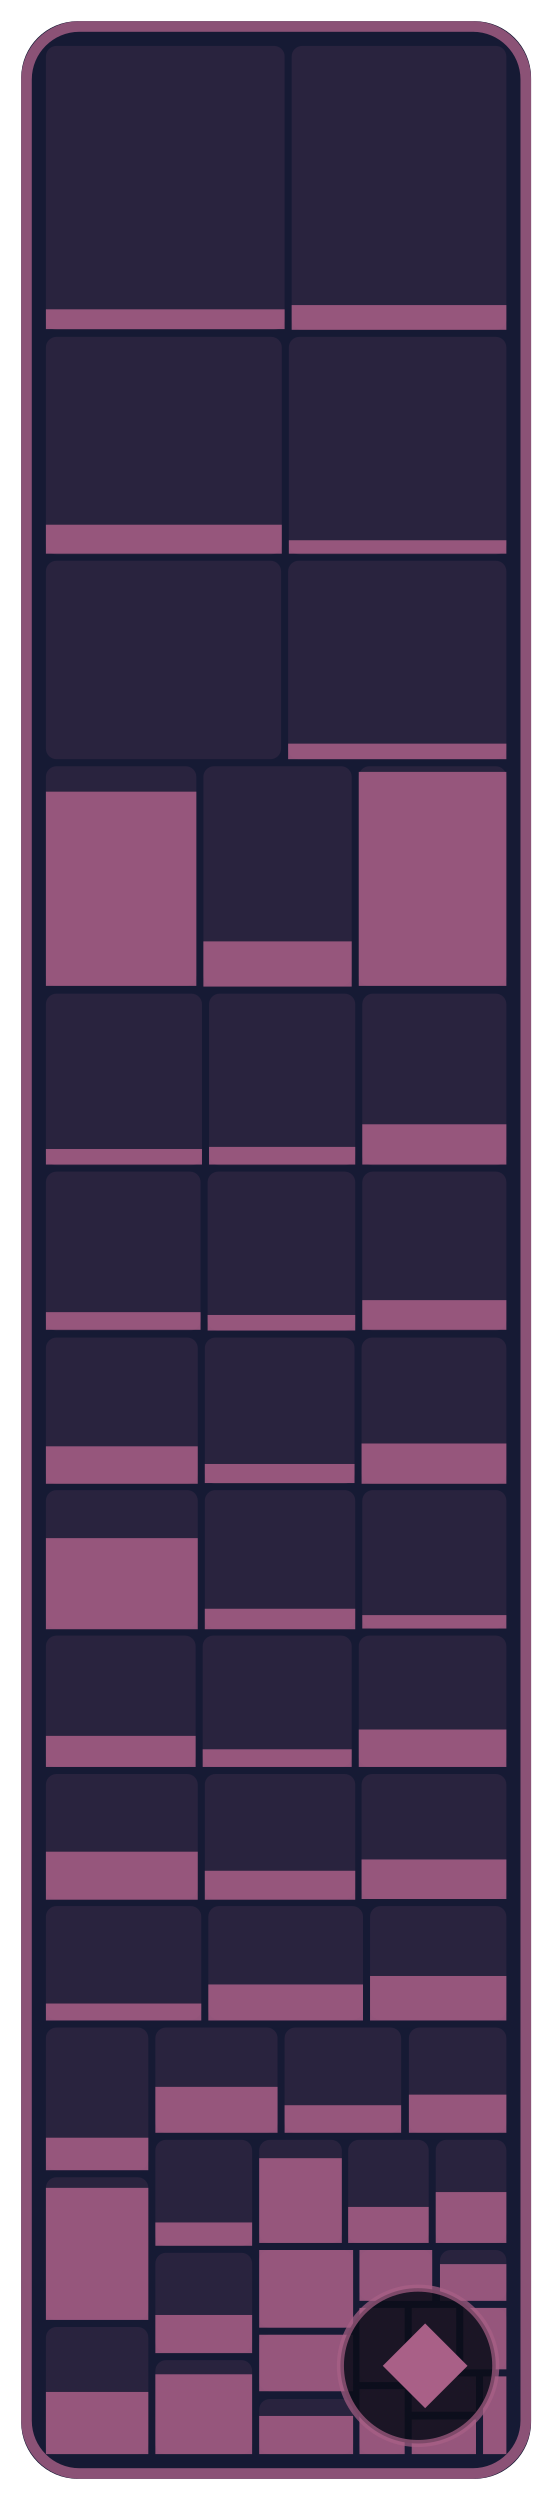
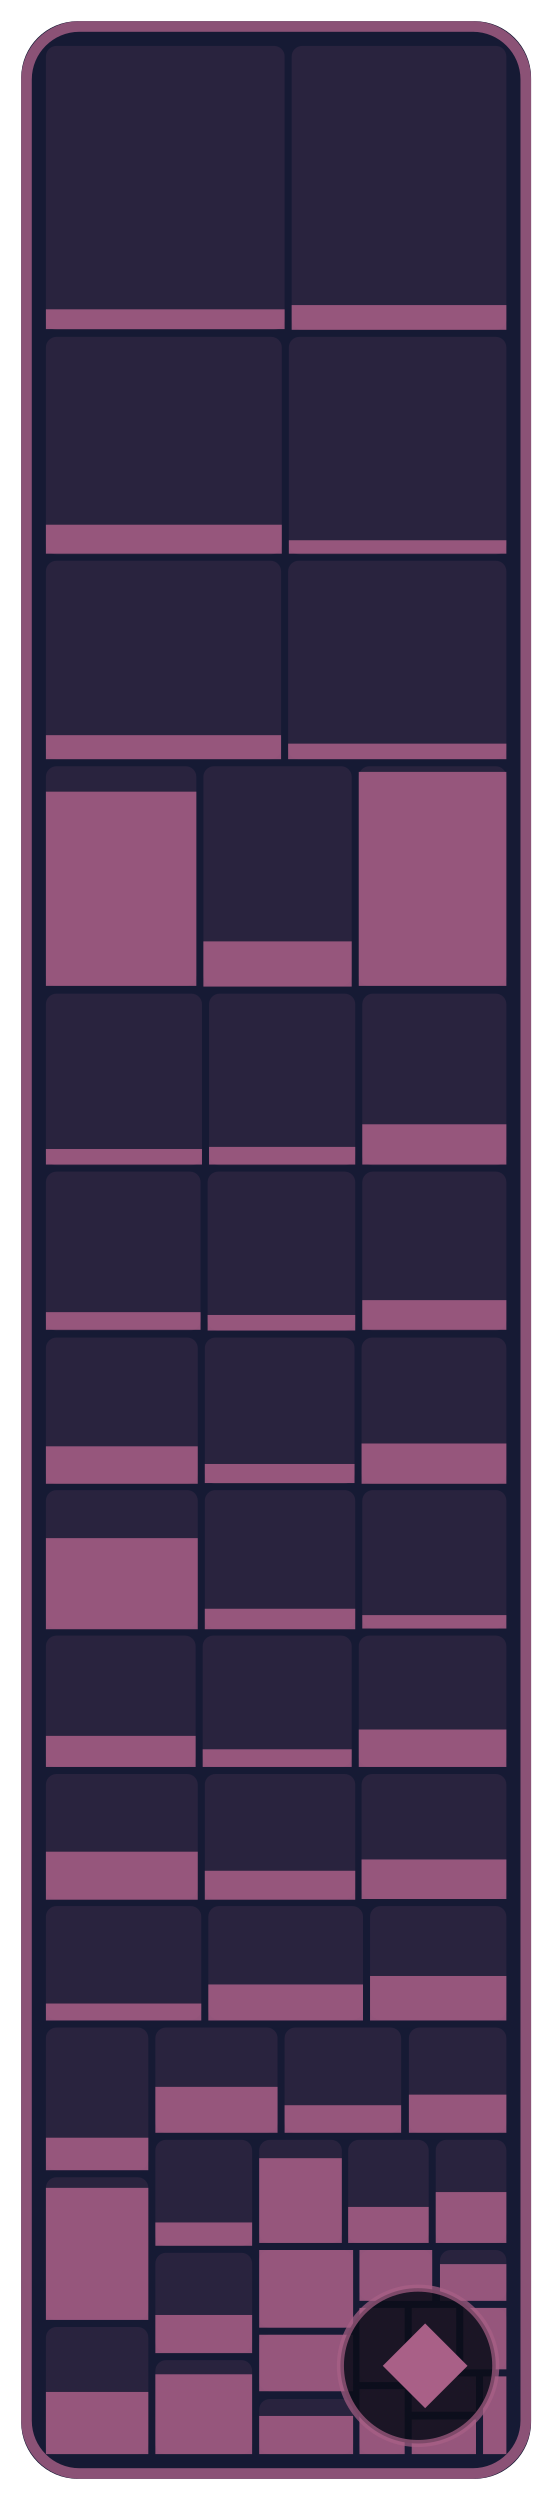
- <svg xmlns="http://www.w3.org/2000/svg" width="78.2" height="354" viewBox="0 0 78.2 354" role="img" aria-label="NPCs: 29.0 % of 291,360 bytes of code matched, 366 of 594 functions">
+ <svg xmlns="http://www.w3.org/2000/svg" width="78.2" height="354" viewBox="0 0 78.2 354" role="img" aria-label="NPCs: 29.6 % of 291,360 bytes of code matched, 372 of 594 functions">
  <style>text { font-family: -apple-system, BlinkMacSystemFont, 'Segoe UI', Helvetica, Arial, sans-serif; } .mono { font-family: ui-monospace, SFMono-Regular, 'SF Mono', Menlo, Consolas, monospace; } text { paint-order: stroke; stroke: #161a34; stroke-opacity: 0.55; stroke-width: 2.5px; stroke-linejoin: round; } .rise { transform-box: fill-box; transform-origin: 50% 100%; animation: rise 1.6s cubic-bezier(.2,.8,.2,1) .2s both; } @keyframes rise { from { transform: scaleY(0); } } @media (prefers-reduced-motion: reduce) { * { animation: none !important; } }</style>
  <rect x="3" y="3" width="72.2" height="348" rx="8" fill="#161a34" />
  <rect x="6.5" y="6.5" width="33.8" height="40.2" rx="1.5" fill="#a96087" fill-opacity="0.13" />
  <rect class="rise" x="6.5" y="43.8" width="33.8" height="2.8" fill="#a96087" fill-opacity="0.85" />
  <rect x="41.3" y="6.5" width="30.4" height="40.2" rx="1.5" fill="#a96087" fill-opacity="0.13" />
  <rect class="rise" x="41.3" y="43.2" width="30.4" height="3.5" fill="#a96087" fill-opacity="0.85" />
  <rect x="6.5" y="47.7" width="33.4" height="30.8" rx="1.5" fill="#a96087" fill-opacity="0.13" />
  <rect class="rise" x="6.5" y="74.3" width="33.4" height="4.1" fill="#a96087" fill-opacity="0.85" />
  <rect x="40.9" y="47.7" width="30.8" height="30.8" rx="1.5" fill="#a96087" fill-opacity="0.13" />
  <rect class="rise" x="40.9" y="76.5" width="30.8" height="1.9" fill="#a96087" fill-opacity="0.85" />
  <rect x="6.5" y="79.4" width="33.3" height="28.1" rx="1.5" fill="#a96087" fill-opacity="0.13" />
+   <rect class="rise" x="6.5" y="104.1" width="33.3" height="3.4" fill="#a96087" fill-opacity="0.85" />
  <rect x="40.8" y="79.4" width="30.9" height="28.1" rx="1.5" fill="#a96087" fill-opacity="0.13" />
  <rect class="rise" x="40.8" y="105.3" width="30.9" height="2.2" fill="#a96087" fill-opacity="0.85" />
  <rect x="6.5" y="108.5" width="21.3" height="31.1" rx="1.5" fill="#a96087" fill-opacity="0.13" />
  <rect class="rise" x="6.5" y="112.1" width="21.3" height="27.5" fill="#a96087" fill-opacity="0.85" />
  <rect x="28.8" y="108.5" width="21.0" height="31.1" rx="1.5" fill="#a96087" fill-opacity="0.13" />
  <rect class="rise" x="28.8" y="133.3" width="21.0" height="6.4" fill="#a96087" fill-opacity="0.85" />
  <rect x="50.8" y="108.5" width="20.9" height="31.1" rx="1.5" fill="#a96087" fill-opacity="0.13" />
  <rect class="rise" x="50.8" y="109.3" width="20.9" height="30.3" fill="#a96087" fill-opacity="0.85" />
  <rect x="6.5" y="140.7" width="22.1" height="24.3" rx="1.5" fill="#a96087" fill-opacity="0.13" />
  <rect class="rise" x="6.5" y="162.7" width="22.1" height="2.2" fill="#a96087" fill-opacity="0.85" />
  <rect x="29.6" y="140.7" width="20.7" height="24.3" rx="1.5" fill="#a96087" fill-opacity="0.13" />
  <rect class="rise" x="29.6" y="162.4" width="20.7" height="2.5" fill="#a96087" fill-opacity="0.85" />
  <rect x="51.3" y="140.7" width="20.4" height="24.3" rx="1.5" fill="#a96087" fill-opacity="0.13" />
  <rect class="rise" x="51.3" y="159.2" width="20.4" height="5.7" fill="#a96087" fill-opacity="0.85" />
  <rect x="6.5" y="165.9" width="21.9" height="22.5" rx="1.5" fill="#a96087" fill-opacity="0.13" />
  <rect class="rise" x="6.5" y="185.8" width="21.9" height="2.5" fill="#a96087" fill-opacity="0.85" />
  <rect x="29.4" y="165.9" width="20.9" height="22.5" rx="1.5" fill="#a96087" fill-opacity="0.13" />
  <rect class="rise" x="29.4" y="186.2" width="20.9" height="2.2" fill="#a96087" fill-opacity="0.85" />
  <rect x="51.3" y="165.9" width="20.4" height="22.5" rx="1.5" fill="#a96087" fill-opacity="0.13" />
  <rect class="rise" x="51.3" y="184.1" width="20.4" height="4.2" fill="#a96087" fill-opacity="0.85" />
  <rect x="6.5" y="189.4" width="21.5" height="20.7" rx="1.5" fill="#a96087" fill-opacity="0.13" />
  <rect class="rise" x="6.5" y="204.8" width="21.5" height="5.3" fill="#a96087" fill-opacity="0.85" />
  <rect x="29.0" y="189.4" width="21.2" height="20.7" rx="1.5" fill="#a96087" fill-opacity="0.13" />
  <rect class="rise" x="29.0" y="207.3" width="21.2" height="2.7" fill="#a96087" fill-opacity="0.85" />
  <rect x="51.2" y="189.4" width="20.5" height="20.7" rx="1.5" fill="#a96087" fill-opacity="0.13" />
  <rect class="rise" x="51.2" y="204.4" width="20.5" height="5.7" fill="#a96087" fill-opacity="0.85" />
  <rect x="6.5" y="211.0" width="21.5" height="19.6" rx="1.5" fill="#a96087" fill-opacity="0.13" />
  <rect class="rise" x="6.5" y="217.8" width="21.5" height="12.9" fill="#a96087" fill-opacity="0.85" />
  <rect x="29.0" y="211.0" width="21.3" height="19.6" rx="1.5" fill="#a96087" fill-opacity="0.13" />
  <rect class="rise" x="29.0" y="227.8" width="21.3" height="2.9" fill="#a96087" fill-opacity="0.85" />
  <rect x="51.3" y="211.0" width="20.4" height="19.6" rx="1.5" fill="#a96087" fill-opacity="0.13" />
  <rect class="rise" x="51.3" y="228.7" width="20.4" height="1.9" fill="#a96087" fill-opacity="0.85" />
  <rect x="6.5" y="231.6" width="21.2" height="18.6" rx="1.5" fill="#a96087" fill-opacity="0.13" />
  <rect class="rise" x="6.5" y="245.8" width="21.2" height="4.4" fill="#a96087" fill-opacity="0.85" />
  <rect x="28.7" y="231.6" width="21.1" height="18.6" rx="1.5" fill="#a96087" fill-opacity="0.13" />
  <rect class="rise" x="28.7" y="247.7" width="21.1" height="2.5" fill="#a96087" fill-opacity="0.85" />
  <rect x="50.8" y="231.6" width="20.9" height="18.6" rx="1.5" fill="#a96087" fill-opacity="0.13" />
  <rect class="rise" x="50.8" y="244.9" width="20.9" height="5.3" fill="#a96087" fill-opacity="0.85" />
  <rect x="6.5" y="251.2" width="21.5" height="17.7" rx="1.5" fill="#a96087" fill-opacity="0.13" />
  <rect class="rise" x="6.5" y="262.2" width="21.5" height="6.8" fill="#a96087" fill-opacity="0.85" />
  <rect x="29.0" y="251.2" width="21.3" height="17.7" rx="1.5" fill="#a96087" fill-opacity="0.13" />
  <rect class="rise" x="29.0" y="264.9" width="21.3" height="4.1" fill="#a96087" fill-opacity="0.85" />
  <rect x="51.2" y="251.2" width="20.5" height="17.7" rx="1.5" fill="#a96087" fill-opacity="0.13" />
  <rect class="rise" x="51.2" y="263.3" width="20.5" height="5.6" fill="#a96087" fill-opacity="0.85" />
  <rect x="6.5" y="269.9" width="22.0" height="16.1" rx="1.5" fill="#a96087" fill-opacity="0.13" />
  <rect class="rise" x="6.5" y="283.7" width="22.0" height="2.4" fill="#a96087" fill-opacity="0.85" />
  <rect x="29.5" y="269.9" width="21.9" height="16.1" rx="1.5" fill="#a96087" fill-opacity="0.13" />
  <rect class="rise" x="29.5" y="281.0" width="21.9" height="5.1" fill="#a96087" fill-opacity="0.85" />
  <rect x="52.4" y="269.9" width="19.3" height="16.1" rx="1.5" fill="#a96087" fill-opacity="0.13" />
  <rect class="rise" x="52.4" y="279.8" width="19.3" height="6.3" fill="#a96087" fill-opacity="0.85" />
  <rect x="6.5" y="287.1" width="14.5" height="20.2" rx="1.5" fill="#a96087" fill-opacity="0.13" />
  <rect class="rise" x="6.5" y="302.7" width="14.5" height="4.6" fill="#a96087" fill-opacity="0.85" />
  <rect x="6.5" y="308.3" width="14.5" height="20.2" rx="1.5" fill="#a96087" fill-opacity="0.13" />
  <rect class="rise" x="6.5" y="309.8" width="14.5" height="18.7" fill="#a96087" fill-opacity="0.85" />
  <rect x="6.5" y="329.5" width="14.5" height="18.0" rx="1.5" fill="#a96087" fill-opacity="0.13" />
  <rect class="rise" x="6.5" y="338.7" width="14.5" height="8.8" fill="#a96087" fill-opacity="0.85" />
  <rect x="22.0" y="287.1" width="17.3" height="14.9" rx="1.5" fill="#a96087" fill-opacity="0.13" />
  <rect class="rise" x="22.0" y="295.5" width="17.3" height="6.5" fill="#a96087" fill-opacity="0.85" />
  <rect x="40.3" y="287.1" width="16.5" height="14.9" rx="1.5" fill="#a96087" fill-opacity="0.13" />
  <rect class="rise" x="40.3" y="298.1" width="16.5" height="3.9" fill="#a96087" fill-opacity="0.85" />
  <rect x="57.9" y="287.1" width="13.8" height="14.9" rx="1.5" fill="#a96087" fill-opacity="0.13" />
  <rect class="rise" x="57.9" y="296.6" width="13.8" height="5.4" fill="#a96087" fill-opacity="0.85" />
  <rect x="22.0" y="303.0" width="13.7" height="15.0" rx="1.5" fill="#a96087" fill-opacity="0.13" />
  <rect class="rise" x="22.0" y="314.7" width="13.7" height="3.3" fill="#a96087" fill-opacity="0.85" />
  <rect x="22.0" y="319.0" width="13.7" height="14.1" rx="1.5" fill="#a96087" fill-opacity="0.13" />
  <rect class="rise" x="22.0" y="327.8" width="13.7" height="5.4" fill="#a96087" fill-opacity="0.85" />
  <rect x="22.0" y="334.2" width="13.7" height="13.3" rx="1.5" fill="#a96087" fill-opacity="0.13" />
  <rect class="rise" x="22.0" y="336.2" width="13.7" height="11.3" fill="#a96087" fill-opacity="0.85" />
  <rect x="36.7" y="303.0" width="11.7" height="14.6" rx="1.5" fill="#a96087" fill-opacity="0.13" />
  <rect class="rise" x="36.7" y="305.6" width="11.7" height="12.0" fill="#a96087" fill-opacity="0.85" />
  <rect x="49.3" y="303.0" width="11.4" height="14.6" rx="1.5" fill="#a96087" fill-opacity="0.13" />
  <rect class="rise" x="49.3" y="312.5" width="11.4" height="5.1" fill="#a96087" fill-opacity="0.85" />
  <rect x="61.7" y="303.0" width="10.0" height="14.6" rx="1.5" fill="#a96087" fill-opacity="0.13" />
  <rect class="rise" x="61.7" y="310.4" width="10.0" height="7.2" fill="#a96087" fill-opacity="0.85" />
  <rect x="36.7" y="318.6" width="13.3" height="11.0" rx="1.5" fill="#a96087" fill-opacity="0.13" />
  <rect class="rise" x="36.7" y="318.6" width="13.3" height="11.0" fill="#a96087" fill-opacity="0.85" />
  <rect x="36.7" y="330.6" width="13.3" height="8.0" rx="1.5" fill="#a96087" fill-opacity="0.13" />
  <rect class="rise" x="36.7" y="330.6" width="13.3" height="8.0" fill="#a96087" fill-opacity="0.85" />
  <rect x="36.7" y="339.7" width="13.3" height="7.8" rx="1.5" fill="#a96087" fill-opacity="0.13" />
  <rect class="rise" x="36.7" y="342.1" width="13.3" height="5.4" fill="#a96087" fill-opacity="0.85" />
  <rect x="50.9" y="318.6" width="10.3" height="7.2" rx="1.5" fill="#a96087" fill-opacity="0.13" />
  <rect class="rise" x="50.9" y="318.6" width="10.3" height="7.2" fill="#a96087" fill-opacity="0.85" />
  <rect x="62.3" y="318.6" width="9.4" height="7.2" rx="1.5" fill="#a96087" fill-opacity="0.13" />
  <rect class="rise" x="62.3" y="320.6" width="9.4" height="5.2" fill="#a96087" fill-opacity="0.85" />
  <rect x="50.9" y="326.8" width="6.4" height="10.5" rx="1.5" fill="#a96087" fill-opacity="0.13" />
  <rect class="rise" x="50.9" y="326.8" width="6.4" height="10.5" fill="#a96087" fill-opacity="0.85" />
  <rect x="50.9" y="338.3" width="6.4" height="9.2" rx="1.5" fill="#a96087" fill-opacity="0.13" />
  <rect class="rise" x="50.9" y="338.3" width="6.4" height="9.2" fill="#a96087" fill-opacity="0.85" />
  <rect x="58.3" y="326.8" width="6.3" height="8.7" rx="1.5" fill="#a96087" fill-opacity="0.13" />
  <rect class="rise" x="58.3" y="326.8" width="6.3" height="8.7" fill="#a96087" fill-opacity="0.85" />
  <rect x="65.6" y="326.8" width="6.1" height="8.7" rx="1.5" fill="#a96087" fill-opacity="0.13" />
  <rect class="rise" x="65.6" y="326.8" width="6.1" height="8.7" fill="#a96087" fill-opacity="0.85" />
  <rect x="58.3" y="336.5" width="9.1" height="5.0" rx="1.5" fill="#a96087" fill-opacity="0.13" />
  <rect class="rise" x="58.3" y="336.5" width="9.1" height="5.0" fill="#a96087" fill-opacity="0.85" />
  <rect x="58.3" y="342.6" width="9.1" height="4.9" rx="1.5" fill="#a96087" fill-opacity="0.13" />
  <rect class="rise" x="58.3" y="342.6" width="9.1" height="4.9" fill="#a96087" fill-opacity="0.85" />
  <rect x="68.4" y="336.5" width="3.3" height="11.0" rx="0" fill="#a96087" fill-opacity="0.13" />
  <rect class="rise" x="68.4" y="336.5" width="3.3" height="11.0" fill="#a96087" fill-opacity="0.85" />
  <rect x="3.75" y="3.75" width="70.7" height="346.5" rx="7.5" fill="none" stroke="#a96087" stroke-opacity="0.8" stroke-width="1.5" />
  <rect x="48.2" y="324" width="22.0" height="22" rx="11" fill="#0b0d1a" fill-opacity="0.88" stroke="#a96087" stroke-opacity="0.7" />
  <path d="M60.2 329L66.2 335L60.2 341L54.2 335Z" fill="#a96087" />
</svg>
